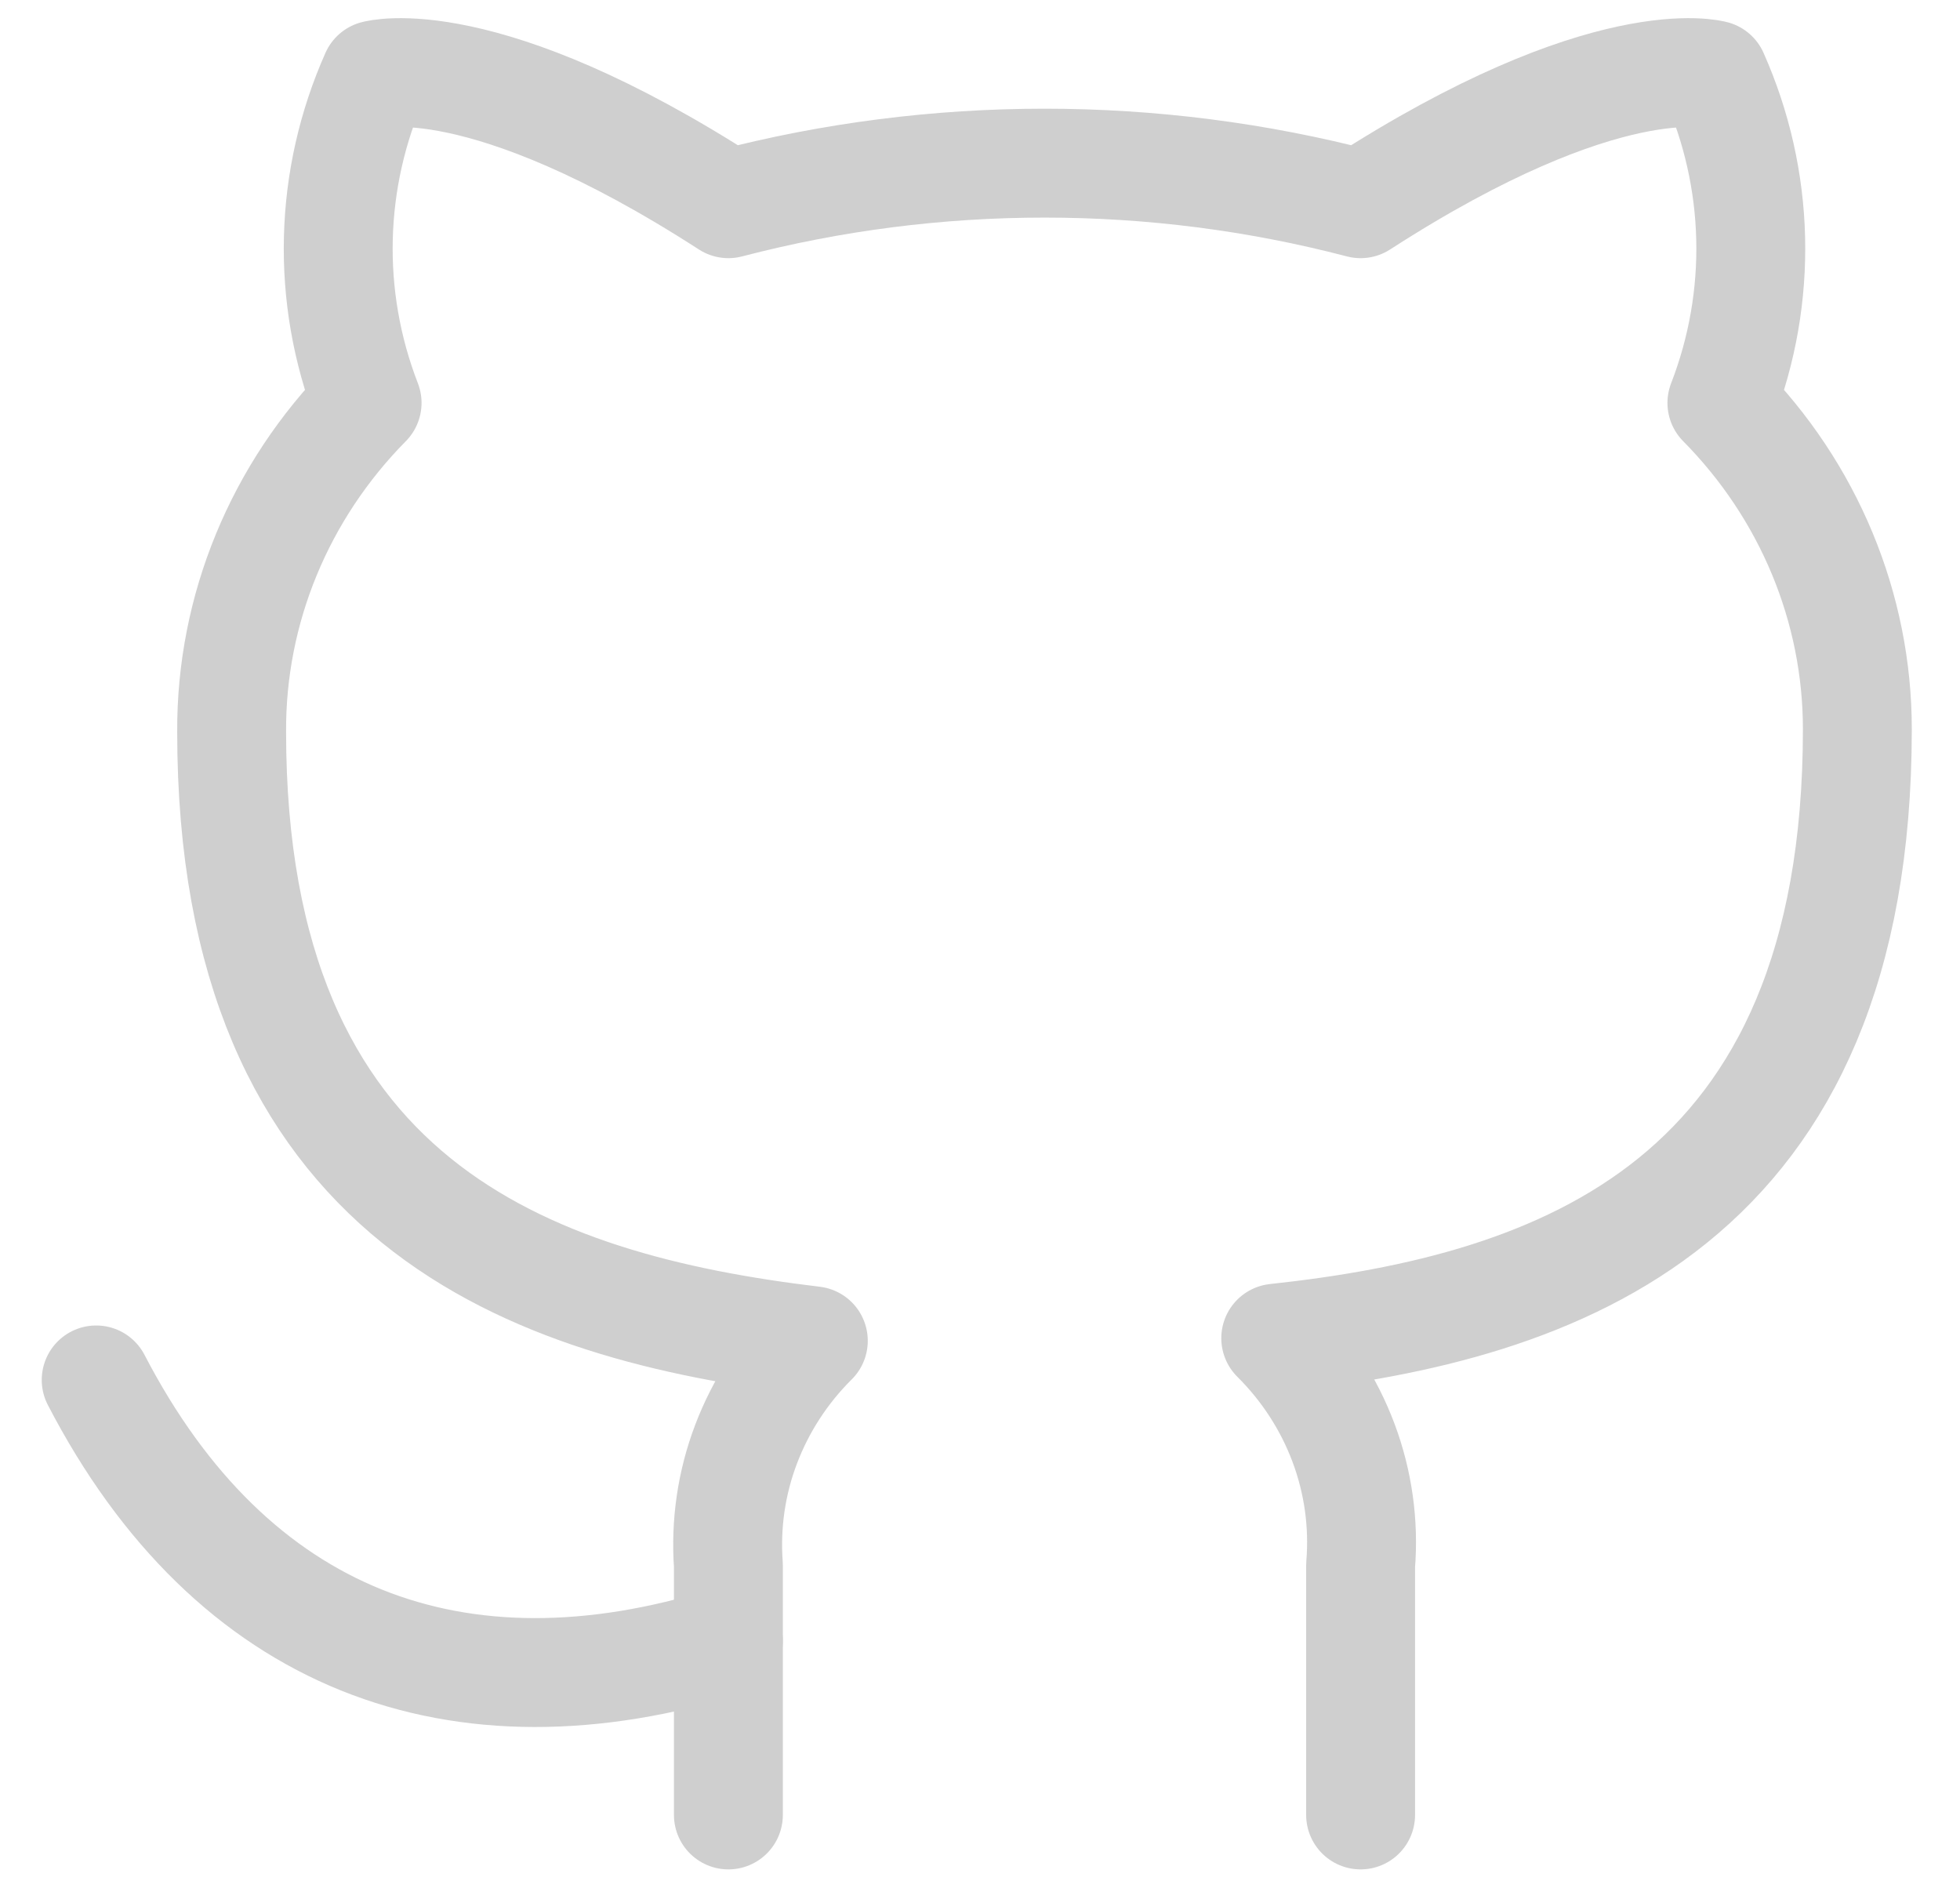
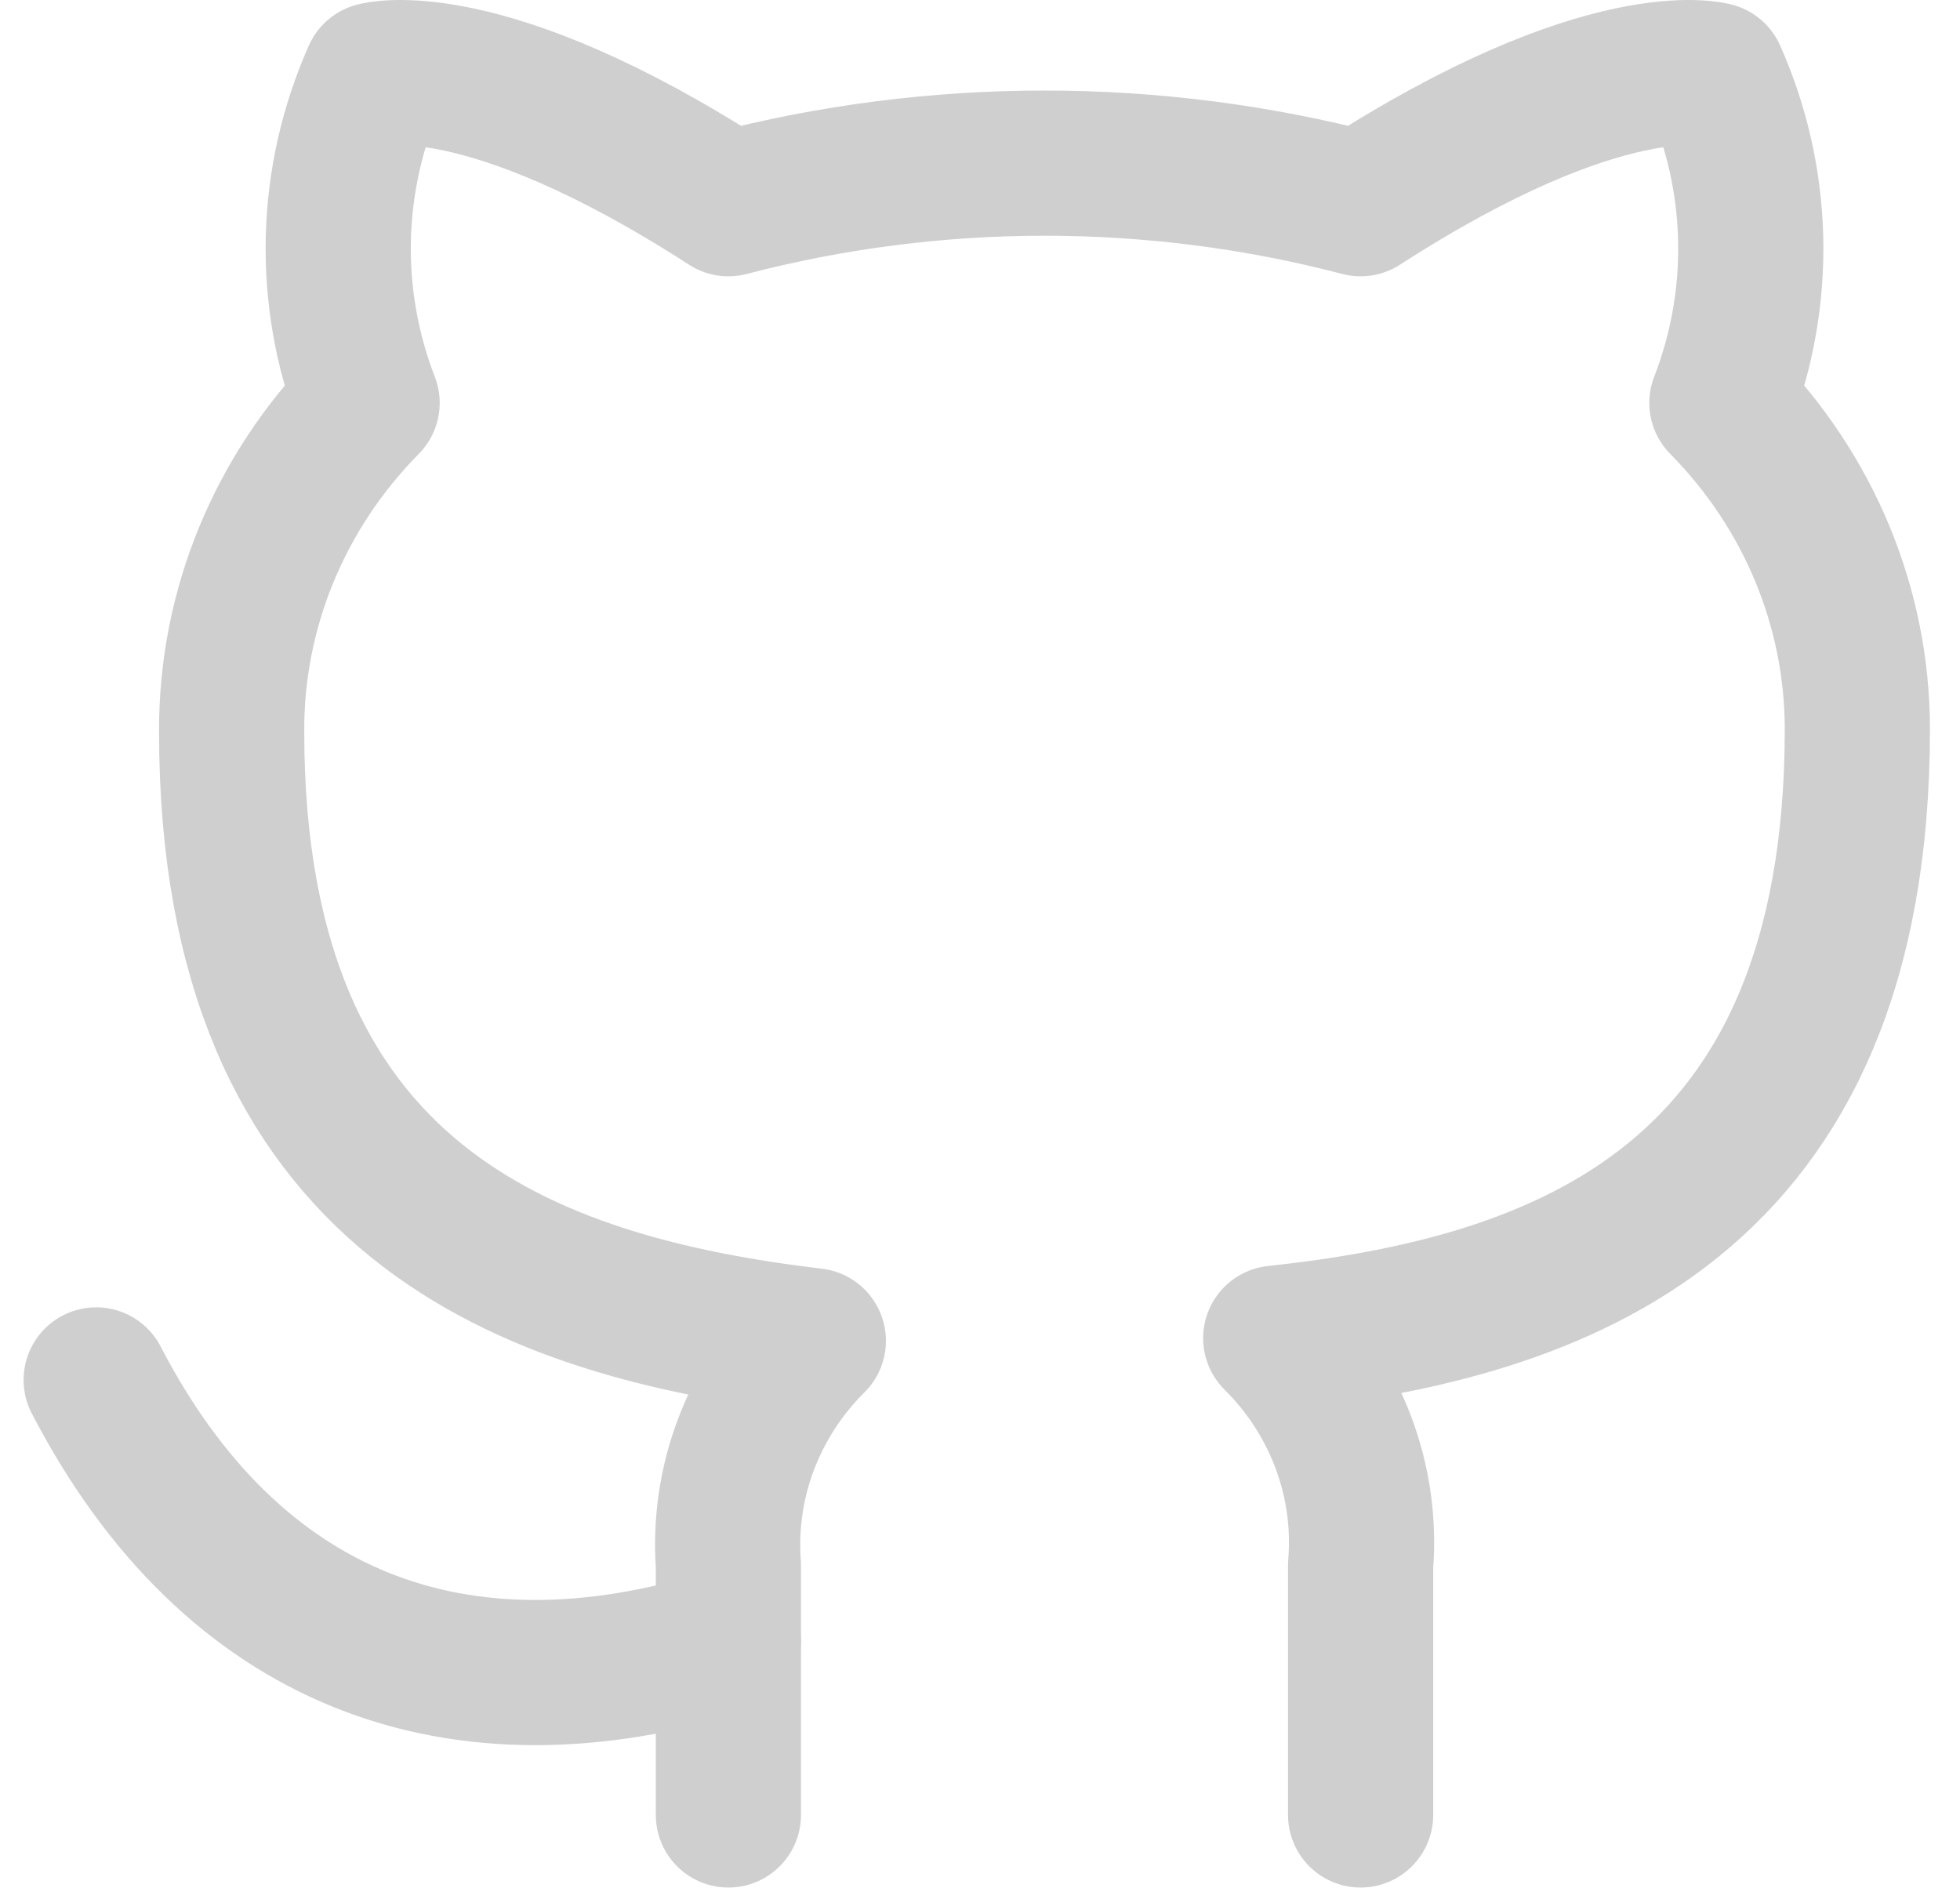
<svg xmlns="http://www.w3.org/2000/svg" width="27" height="26" viewBox="0 0 27 26" fill="none">
  <g id="GitHubIcon">
-     <path id="Vector" d="M18.743 25V21.561C18.79 20.989 18.71 20.415 18.508 19.875C18.306 19.336 17.988 18.844 17.574 18.433C21.48 18.013 25.586 16.587 25.586 10.044C25.586 8.371 24.918 6.762 23.72 5.55C24.287 4.086 24.247 2.468 23.608 1.032C23.608 1.032 22.14 0.613 18.743 2.806C15.892 2.061 12.886 2.061 10.034 2.806C6.637 0.613 5.169 1.032 5.169 1.032C4.53 2.468 4.49 4.086 5.057 5.55C3.851 6.771 3.182 8.394 3.191 10.08C3.191 16.575 7.297 18.001 11.204 18.469C10.794 18.876 10.479 19.362 10.277 19.895C10.075 20.427 9.993 20.995 10.034 21.561V25" stroke="#CFCFCF" stroke-width="1.5" stroke-linecap="round" stroke-linejoin="round" />
-     <path id="Vector_2" d="M10.034 22.603C6.301 23.769 3.191 22.603 1.325 19.008" stroke="#CFCFCF" stroke-width="1.5" stroke-linecap="round" stroke-linejoin="round" />
+     <path id="Vector" d="M18.743 25V21.561C18.79 20.989 18.71 20.415 18.508 19.875C18.306 19.336 17.988 18.844 17.574 18.433C21.48 18.013 25.586 16.587 25.586 10.044C25.586 8.371 24.918 6.762 23.72 5.55C24.287 4.086 24.247 2.468 23.608 1.032C23.608 1.032 22.14 0.613 18.743 2.806C15.892 2.061 12.886 2.061 10.034 2.806C6.637 0.613 5.169 1.032 5.169 1.032C4.53 2.468 4.49 4.086 5.057 5.55C3.851 6.771 3.182 8.394 3.191 10.08C3.191 16.575 7.297 18.001 11.204 18.469C10.794 18.876 10.479 19.362 10.277 19.895C10.075 20.427 9.993 20.995 10.034 21.561V25" stroke="#CFCFCF" stroke-width="2" stroke-linecap="round" stroke-linejoin="round" />
+     <path id="Vector_2" d="M10.034 22.603C6.301 23.769 3.191 22.603 1.325 19.008" stroke="#CFCFCF" stroke-width="2" stroke-linecap="round" stroke-linejoin="round" />
  </g>
</svg>
